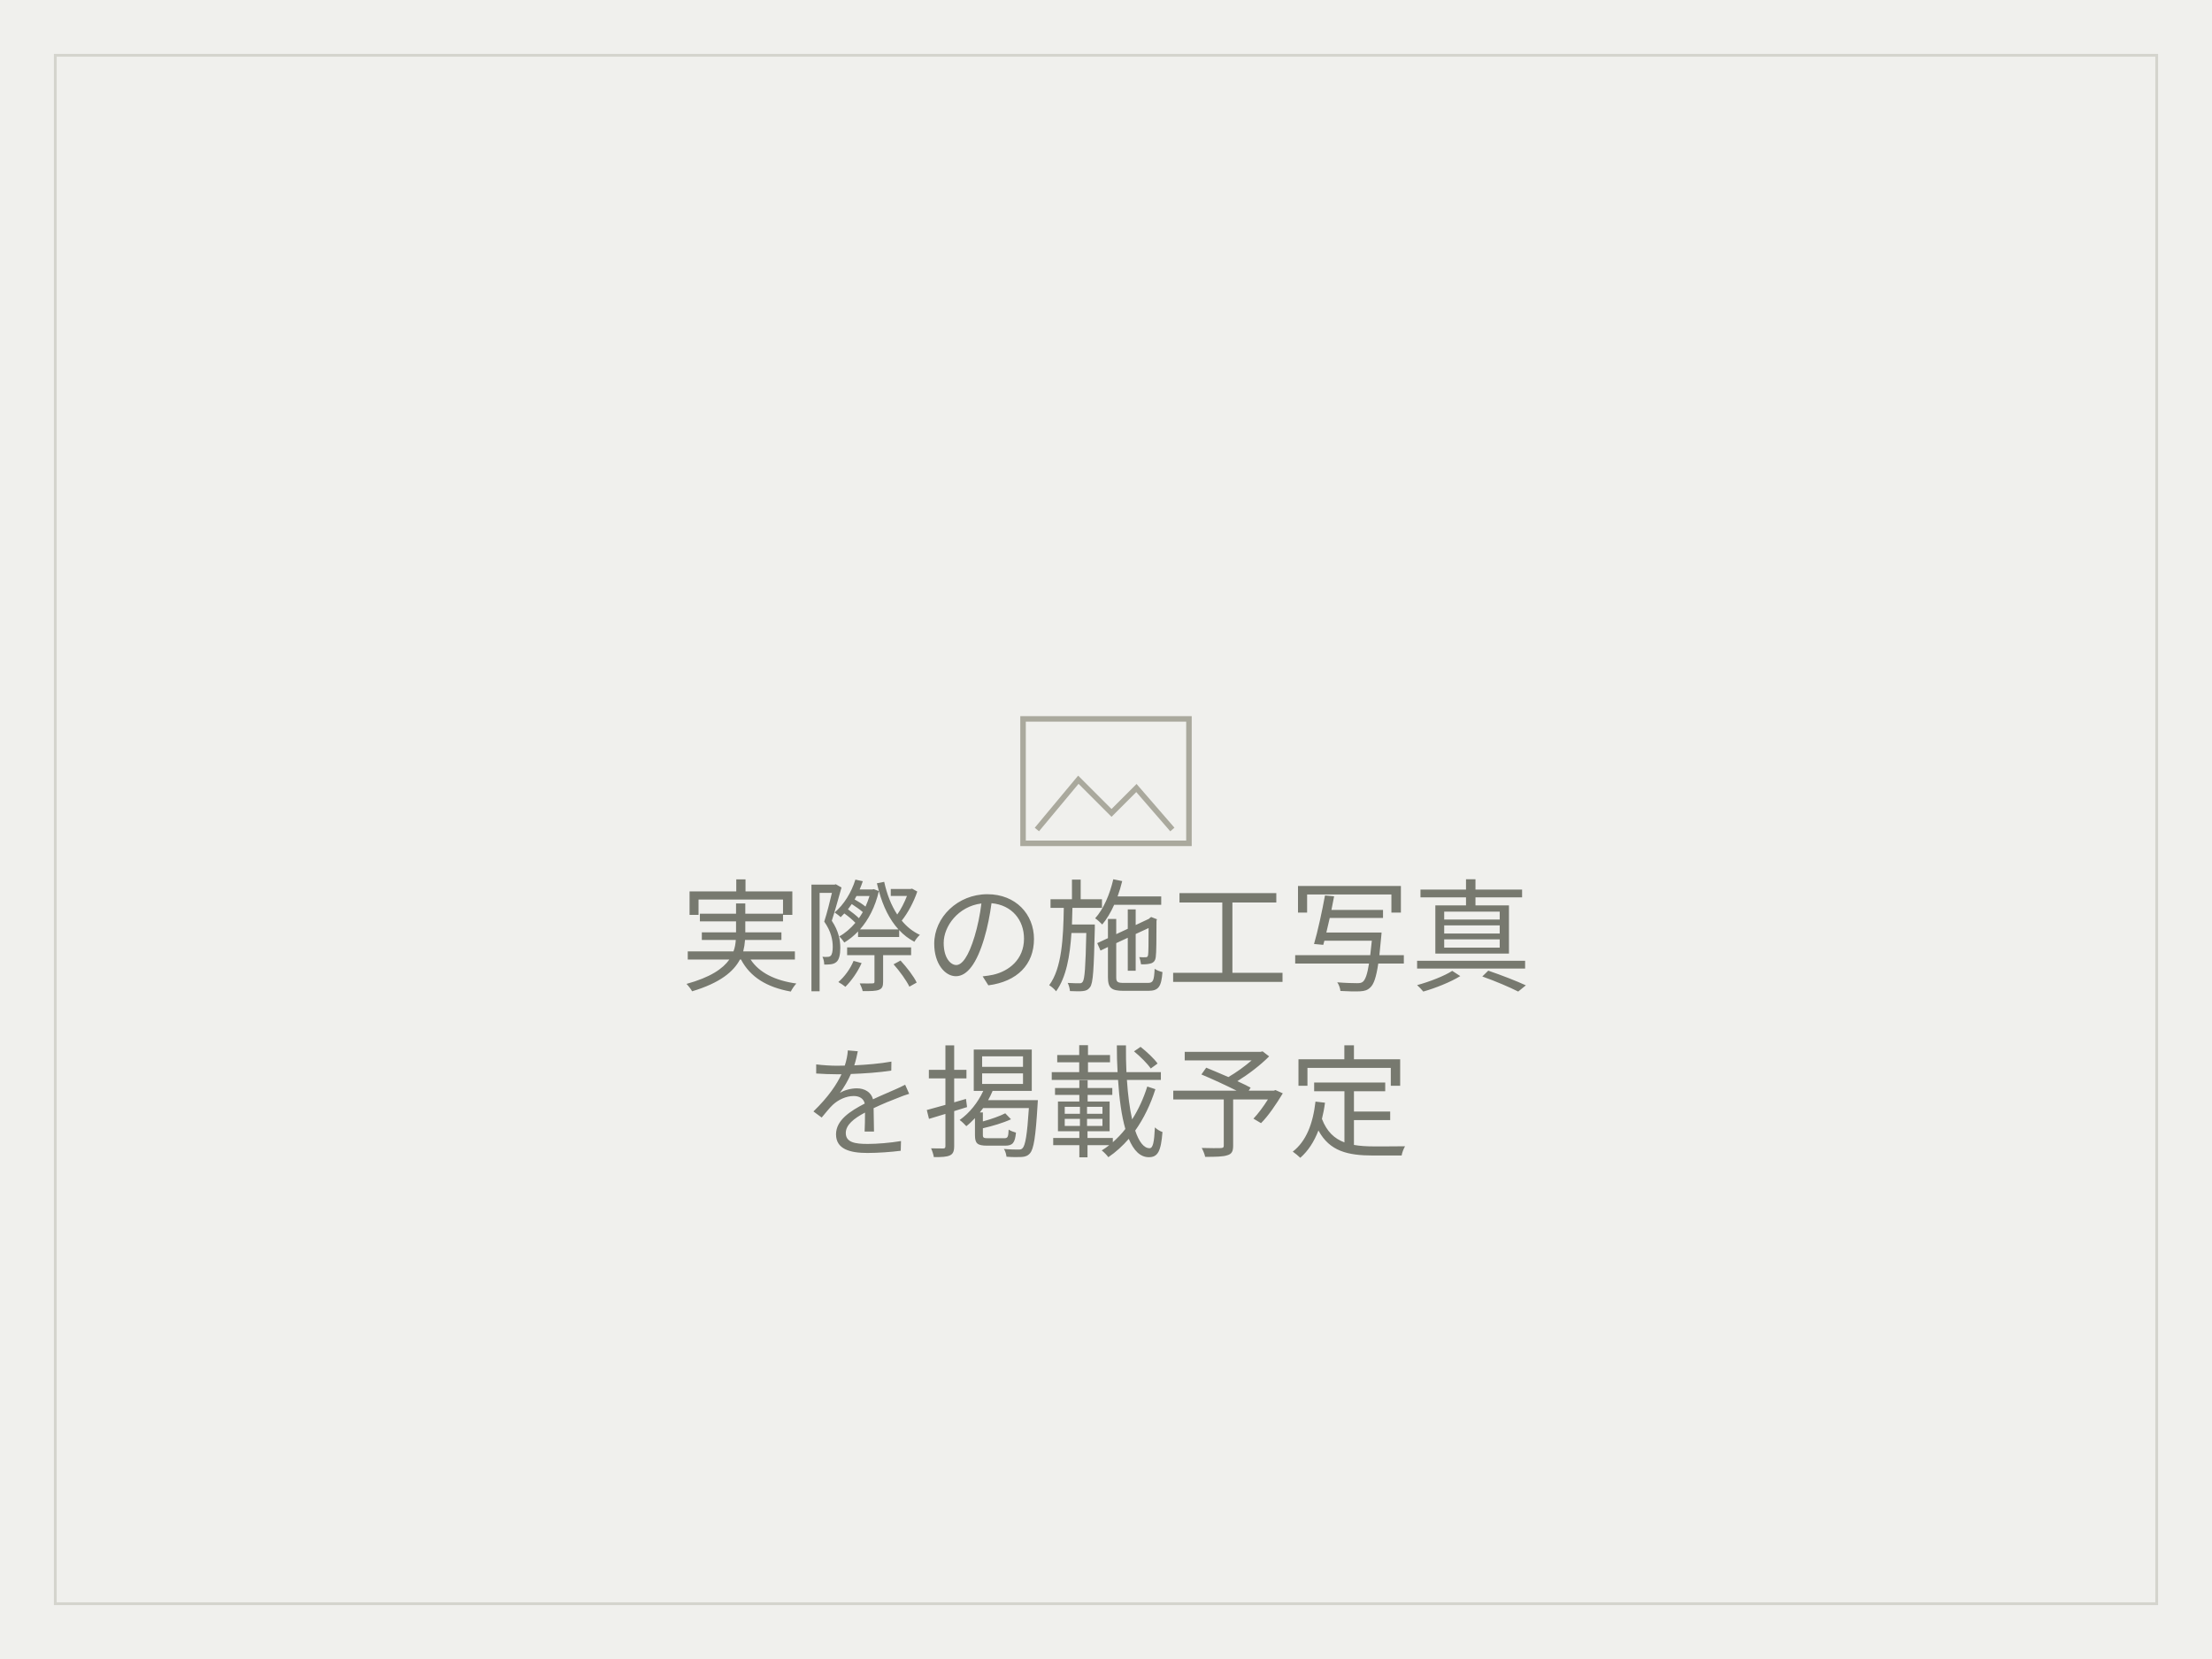
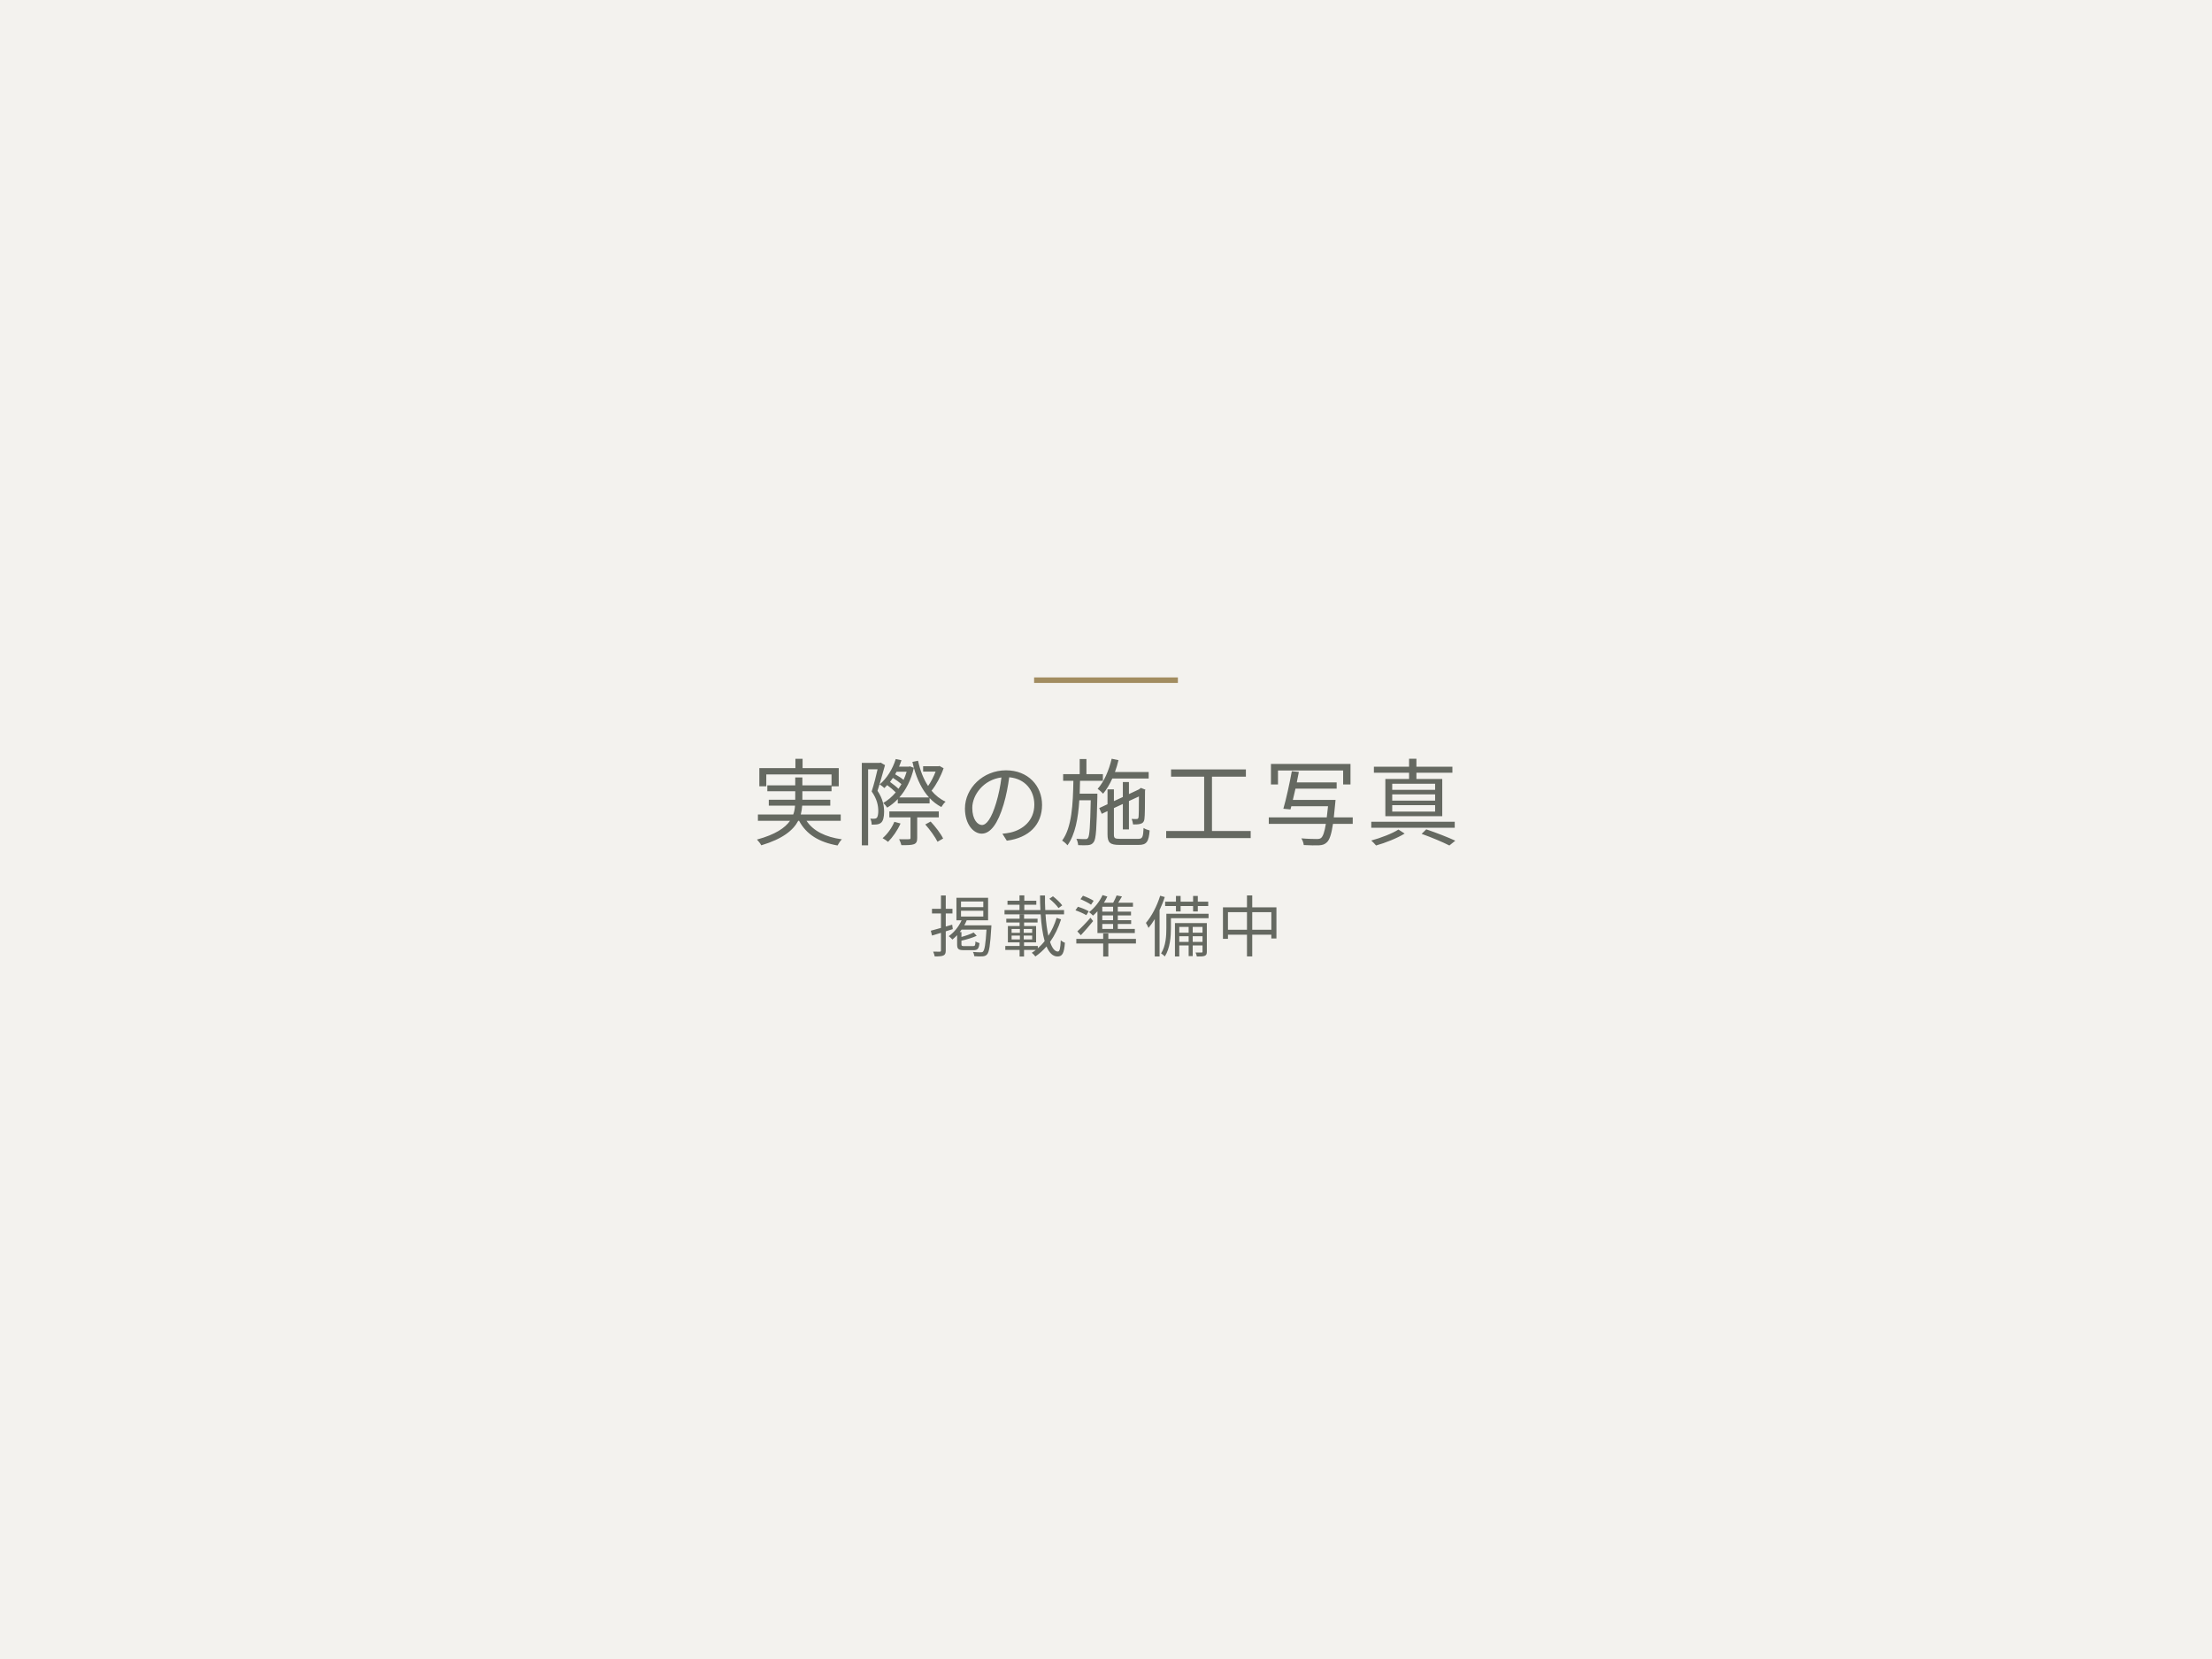
<svg xmlns="http://www.w3.org/2000/svg" width="800" height="600" viewBox="0 0 800 600">
-   <rect width="800" height="600" fill="#f0f0ed" />
-   <rect x="20" y="20" width="760" height="560" fill="none" stroke="#d4d4cd" />
-   <path d="M370 260h60v45h-60z M375 300l15-18 12 12 9-9 13 15" fill="none" stroke="#aaa99d" stroke-width="2" />
-   <text x="400" y="355" text-anchor="middle" fill="#77796f" font-size="44" font-family="sans-serif">実際の施工写真<tspan x="400" dy="60">を掲載予定</tspan>
-   </text>
+   <rect width="800" height="600" fill="#f3f2ee" />
+   <path d="M374 246h52" stroke="#a28d60" stroke-width="2" />
+   <text x="400" y="303" text-anchor="middle" fill="#656961" font-size="34" letter-spacing="3" font-family="serif">実際の施工写真</text>
+   <text x="400" y="344" text-anchor="middle" fill="#656961" font-size="24" letter-spacing="2" font-family="sans-serif">掲載準備中</text>
</svg>
